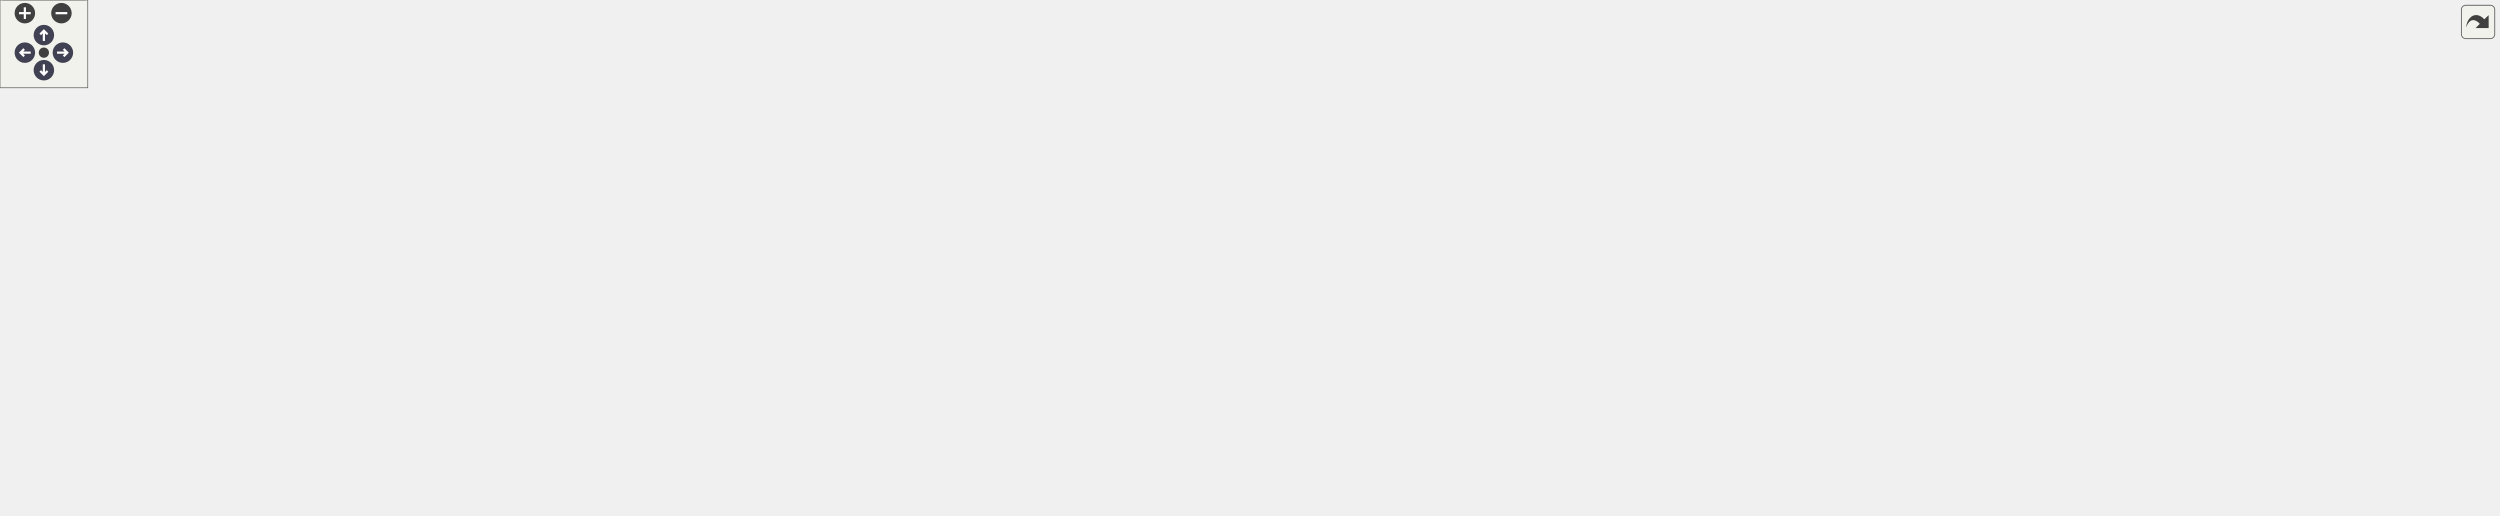
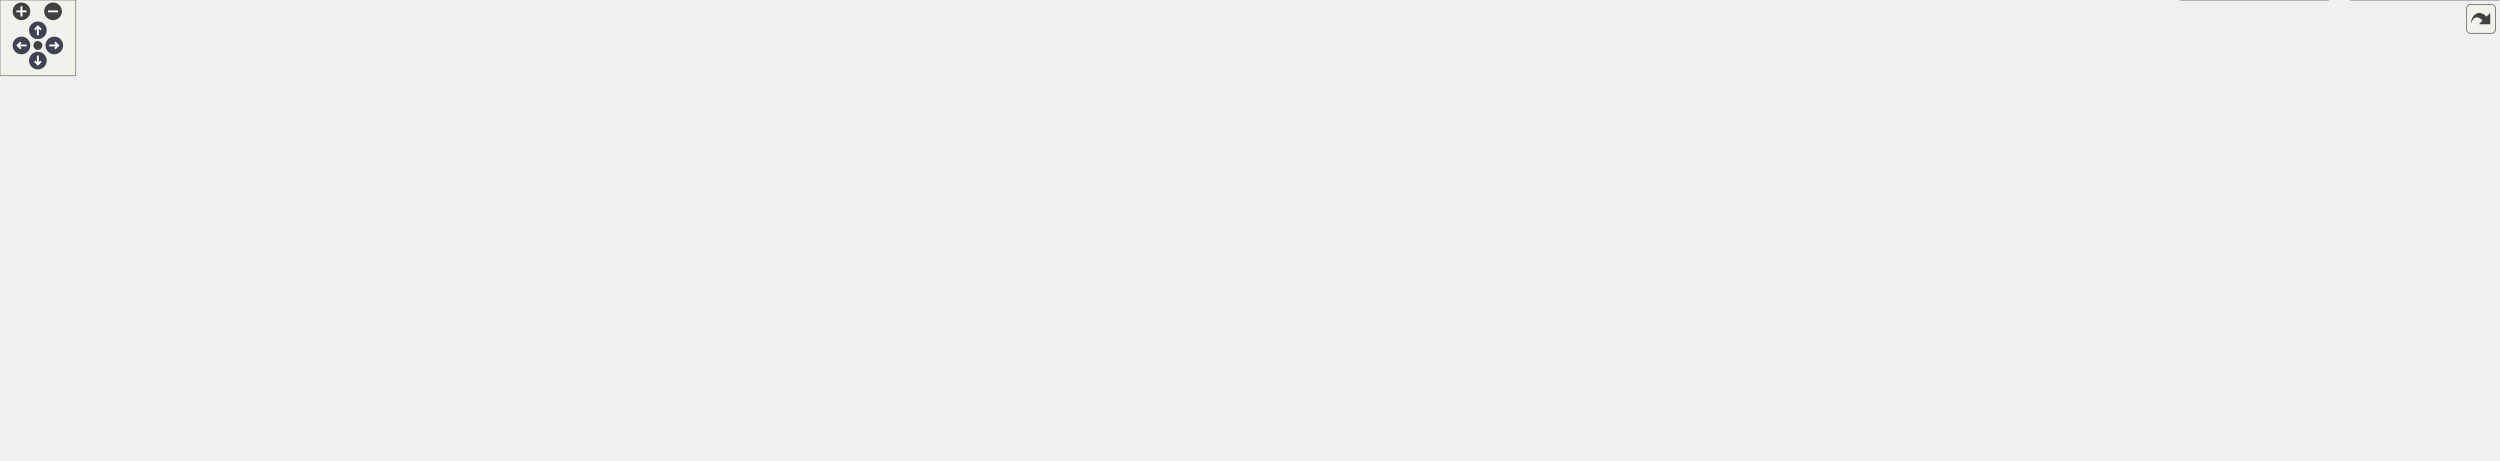
<svg xmlns="http://www.w3.org/2000/svg" xmlns:xlink="http://www.w3.org/1999/xlink" id="main" version="1.1" xml:space="preserve">
  <style type="text/css">
.node, .edge {opacity: 0.7;}
.node.selected, .edge.selected {opacity: 1;}
.edge:hover path { stroke: red; }
.edge:hover polygon { stroke: red; fill: red; }
</style>
  <defs>
    <circle id="rim" cx="0" cy="0" r="7" />
    <circle id="rim2" cx="0" cy="0" r="3.5" />
    <g id="zoomPlus">
      <use xlink:href="#rim" fill="#404040">
        <set attributeName="fill" to="#808080" begin="zoomplus.mouseover" end="zoomplus.mouseout" />
      </use>
      <path d="M-4,0h8M0,-4v8" fill="none" stroke="white" stroke-width="1.5" pointer-events="none" />
    </g>
    <g id="zoomMin">
      <use xlink:href="#rim" fill="#404040">
        <set attributeName="fill" to="#808080" begin="zoomminus.mouseover" end="zoomminus.mouseout" />
      </use>
      <path d="M-4,0h8" fill="none" stroke="white" stroke-width="1.5" pointer-events="none" />
    </g>
    <g id="arrowUp" transform="translate(30 24)">
      <use xlink:href="#rim" />
      <path pointer-events="none" fill="none" stroke="white" stroke-width="1.5" d="M0,-3.0v7 M-2.5,-0.5L0,-3.0L2.5,-0.5" />
    </g>
    <g id="arrowRight" transform="rotate(90) translate(36 -43)">
      <use xlink:href="#rim" />
      <path pointer-events="none" fill="none" stroke="white" stroke-width="1.5" d="M0,-3.0v7 M-2.5,-0.5L0,-3.0L2.5,-0.5" />
    </g>
    <g id="arrowDown" transform="rotate(180) translate(-30 -48)">
      <use xlink:href="#rim" />
      <path pointer-events="none" fill="none" stroke="white" stroke-width="1.5" d="M0,-3.0v7 M-2.5,-0.5L0,-3.0L2.5,-0.5" />
    </g>
    <g id="arrowLeft" transform="rotate(270) translate(-36 17)">
      <use xlink:href="#rim" />
      <path pointer-events="none" fill="none" stroke="white" stroke-width="1.5" d="M0,-3.0v7 M-2.5,-0.5L0,-3.0L2.5,-0.5" />
    </g>
    <g id="resetDef">
      <use xlink:href="#rim2" fill="#404040">
        <set attributeName="fill" to="#808080" begin="reset.mouseover" end="reset.mouseout" />
      </use>
    </g>
  </defs>
  <svg id="graph" class="graph">
    <g id="viewport">
      <g id="Node000001" class="node">
        <g id="a_Node000001">
          <a xlink:title=" ">
-             <polygon fill="#999999" stroke="#666666" points="527.88,-292 414.38,-292 414.38,-260 527.88,-260 527.88,-292" />
-             <text text-anchor="start" x="422.38" y="-278.5" font-family="Helvetica,sans-Serif" font-size="10.00">lib/comms/LoRa/LoRa</text>
-             <text text-anchor="middle" x="471.12" y="-266.5" font-family="Helvetica,sans-Serif" font-size="10.00">-RP2040.h</text>
+             <polygon fill="#999999" stroke="#666666" points="901.88,-304 788.38,-304 788.38,-272 901.88,-272 901.88,-304" />
+             <text text-anchor="start" x="796.38" y="-290.5" font-family="Helvetica,sans-Serif" font-size="10.00">lib/comms/LoRa/LoRa</text>
+             <text text-anchor="middle" x="845.12" y="-278.5" font-family="Helvetica,sans-Serif" font-size="10.00">-RP2040.h</text>
          </a>
        </g>
      </g>
      <g id="Node000002" class="node">
        <g id="a_Node000002">
          <a xlink:href="_lo_ra-_r_p2040_8cpp.html" target="_top" xlink:title=" ">
-             <polygon fill="white" stroke="#666666" points="463.88,-224 350.38,-224 350.38,-192 463.88,-192 463.88,-224" />
-             <text text-anchor="start" x="358.38" y="-210.5" font-family="Helvetica,sans-Serif" font-size="10.00">lib/comms/LoRa/LoRa</text>
-             <text text-anchor="middle" x="407.12" y="-198.5" font-family="Helvetica,sans-Serif" font-size="10.00">-RP2040.cpp</text>
+             <polygon fill="white" stroke="#666666" points="837.88,-236 724.38,-236 724.38,-204 837.88,-204 837.88,-236" />
+             <text text-anchor="start" x="732.38" y="-222.5" font-family="Helvetica,sans-Serif" font-size="10.00">lib/comms/LoRa/LoRa</text>
+             <text text-anchor="middle" x="781.12" y="-210.5" font-family="Helvetica,sans-Serif" font-size="10.00">-RP2040.cpp</text>
          </a>
        </g>
      </g>
      <g id="edge1_Node000001_Node000002" class="edge">
        <g id="a_edge1_Node000001_Node000002">
          <a xlink:title=" ">
-             <path fill="none" stroke="#63b8ff" d="M448.27,-251.43C439.49,-242.38 429.71,-232.29 421.89,-224.22" />
-             <polygon fill="#63b8ff" stroke="#63b8ff" points="445.75,-253.86 455.23,-258.61 450.78,-248.99 445.75,-253.86" />
+             <path fill="none" stroke="#63b8ff" d="M822.27,-263.43C813.49,-254.38 803.71,-244.29 795.89,-236.22" />
+             <polygon fill="#63b8ff" stroke="#63b8ff" points="819.75,-265.86 829.23,-270.61 824.78,-260.99 819.75,-265.86" />
          </a>
        </g>
      </g>
      <g id="Node000003" class="node">
        <g id="a_Node000003">
          <a xlink:href="protocol_8h.html" target="_top" xlink:title=" ">
-             <polygon fill="white" stroke="#666666" points="588.5,-218 481.75,-218 481.75,-198 588.5,-198 588.5,-218" />
-             <text text-anchor="middle" x="535.12" y="-204.5" font-family="Helvetica,sans-Serif" font-size="10.00">lib/comms/protocol.h</text>
+             <polygon fill="white" stroke="#666666" points="962.5,-230 855.75,-230 855.75,-210 962.5,-210 962.5,-230" />
+             <text text-anchor="middle" x="909.12" y="-216.5" font-family="Helvetica,sans-Serif" font-size="10.00">lib/comms/protocol.h</text>
          </a>
        </g>
      </g>
      <g id="edge2_Node000001_Node000003" class="edge">
        <g id="a_edge2_Node000001_Node000003">
          <a xlink:title=" ">
-             <path fill="none" stroke="#63b8ff" d="M493.71,-251.71C504.87,-240.2 517.7,-226.97 526.09,-218.32" />
-             <polygon fill="#63b8ff" stroke="#63b8ff" points="491.47,-248.99 487.02,-258.61 496.5,-253.86 491.47,-248.99" />
+             <path fill="none" stroke="#63b8ff" d="M867.71,-263.71C878.87,-252.2 891.7,-238.97 900.09,-230.32" />
+             <polygon fill="#63b8ff" stroke="#63b8ff" points="865.47,-260.99 861.02,-270.61 870.5,-265.86 865.47,-260.99" />
          </a>
        </g>
      </g>
      <g id="Node000004" class="node">
        <g id="a_Node000004">
          <a xlink:href="includes_8h.html" target="_top" xlink:title=" ">
-             <polygon fill="white" stroke="#666666" points="60.25,-82 0,-82 0,-62 60.25,-62 60.25,-82" />
-             <text text-anchor="middle" x="30.12" y="-68.5" font-family="Helvetica,sans-Serif" font-size="10.00">includes.h</text>
+             <polygon fill="white" stroke="#666666" points="60.25,-94 0,-94 0,-74 60.25,-74 60.25,-94" />
+             <text text-anchor="middle" x="30.12" y="-80.5" font-family="Helvetica,sans-Serif" font-size="10.00">includes.h</text>
          </a>
        </g>
      </g>
      <g id="edge3_Node000003_Node000004" class="edge">
        <g id="a_edge3_Node000003_Node000004">
          <a xlink:title=" ">
-             <path fill="none" stroke="#63b8ff" d="M487.41,-194.98C482.6,-193.91 477.77,-192.9 473.12,-192 362.89,-170.78 331.18,-186.44 223.12,-156 155.72,-137.01 80.86,-99.82 47.64,-82.41" />
-             <polygon fill="#63b8ff" stroke="#63b8ff" points="486.53,-198.37 497.06,-197.2 488.1,-191.54 486.53,-198.37" />
+             <path fill="none" stroke="#63b8ff" d="M863.69,-207.02C858.14,-205.85 852.52,-204.8 847.12,-204 567.06,-162.54 485.91,-236.19 211.12,-168 146.03,-151.85 75.65,-112.51 45.38,-94.4" />
+             <polygon fill="#63b8ff" stroke="#63b8ff" points="862.91,-210.43 873.43,-209.22 864.45,-203.6 862.91,-210.43" />
          </a>
        </g>
      </g>
      <g id="Node000006" class="node">
        <g id="a_Node000006">
          <a xlink:href="commands_8h.html" target="_top" xlink:title=" ">
-             <polygon fill="white" stroke="#666666" points="344.12,-156 232.12,-156 232.12,-124 344.12,-124 344.12,-156" />
-             <text text-anchor="start" x="240.12" y="-142.5" font-family="Helvetica,sans-Serif" font-size="10.00">lib/comms/commands</text>
-             <text text-anchor="middle" x="288.12" y="-130.5" font-family="Helvetica,sans-Serif" font-size="10.00">/commands.h</text>
+             <polygon fill="white" stroke="#666666" points="332.12,-168 220.12,-168 220.12,-136 332.12,-136 332.12,-168" />
+             <text text-anchor="start" x="228.12" y="-154.5" font-family="Helvetica,sans-Serif" font-size="10.00">lib/comms/commands</text>
+             <text text-anchor="middle" x="276.12" y="-142.5" font-family="Helvetica,sans-Serif" font-size="10.00">/commands.h</text>
          </a>
        </g>
      </g>
      <g id="edge5_Node000003_Node000006" class="edge">
        <g id="a_edge5_Node000003_Node000006">
          <a xlink:title=" ">
-             <path fill="none" stroke="#63b8ff" d="M488.72,-194.6C447.81,-183.67 388.08,-167.71 344.44,-156.05" />
-             <polygon fill="#63b8ff" stroke="#63b8ff" points="487.71,-197.95 498.27,-197.15 489.52,-191.19 487.71,-197.95" />
+             <path fill="none" stroke="#63b8ff" d="M863.07,-207.06C857.71,-205.91 852.32,-204.85 847.12,-204 660.05,-173.19 435.21,-159.99 332.4,-155.26" />
+             <polygon fill="#63b8ff" stroke="#63b8ff" points="861.9,-210.38 872.42,-209.19 863.45,-203.56 861.9,-210.38" />
          </a>
        </g>
      </g>
      <g id="Node000009" class="node">
        <g id="a_Node000009">
          <a xlink:href="communication_8h.html" target="_top" xlink:title=" ">
-             <polygon fill="white" stroke="#666666" points="851.25,-150 713,-150 713,-130 851.25,-130 851.25,-150" />
-             <text text-anchor="middle" x="782.12" y="-136.5" font-family="Helvetica,sans-Serif" font-size="10.00">lib/comms/communication.h</text>
+             <polygon fill="white" stroke="#666666" points="978.25,-162 840,-162 840,-142 978.25,-142 978.25,-162" />
+             <text text-anchor="middle" x="909.12" y="-148.5" font-family="Helvetica,sans-Serif" font-size="10.00">lib/comms/communication.h</text>
          </a>
        </g>
      </g>
      <g id="edge8_Node000003_Node000009" class="edge">
        <g id="a_edge8_Node000003_Node000009">
          <a xlink:title=" ">
-             <path fill="none" stroke="#63b8ff" d="M581.53,-194.6C629.51,-181.78 703.36,-162.05 746.8,-150.44" />
-             <polygon fill="#63b8ff" stroke="#63b8ff" points="580.73,-191.19 571.98,-197.15 582.54,-197.95 580.73,-191.19" />
+             <path fill="none" stroke="#63b8ff" d="M909.12,-198.28C909.12,-186.27 909.12,-171.74 909.12,-162.44" />
+             <polygon fill="#63b8ff" stroke="#63b8ff" points="905.63,-198.03 909.13,-208.03 912.63,-198.03 905.63,-198.03" />
          </a>
        </g>
      </g>
      <g id="Node000019" class="node">
        <g id="a_Node000019">
          <a xlink:href="event__manager_8cpp.html" target="_top" xlink:title="Implements the event management system for the Kubisat firmware.">
-             <polygon fill="white" stroke="#666666" points="1708.38,-88 1609.88,-88 1609.88,-56 1708.38,-56 1708.38,-88" />
-             <text text-anchor="start" x="1617.88" y="-74.5" font-family="Helvetica,sans-Serif" font-size="10.00">lib/eventman/event</text>
-             <text text-anchor="middle" x="1659.12" y="-62.5" font-family="Helvetica,sans-Serif" font-size="10.00">_manager.cpp</text>
-           </a>
-         </g>
-       </g>
-       <g id="edge22_Node000003_Node000019" class="edge">
-         <g id="a_edge22_Node000003_Node000019">
-           <a xlink:title=" ">
-             <path fill="none" stroke="#63b8ff" d="M599.8,-202.99C766.7,-191.95 1225.17,-157.24 1601.12,-88 1603.89,-87.49 1606.71,-86.92 1609.55,-86.31" />
-             <polygon fill="#63b8ff" stroke="#63b8ff" points="600.02,-199.47 590.27,-203.62 600.48,-206.45 600.02,-199.47" />
+             <polygon fill="white" stroke="#666666" points="1708.38,-100 1609.88,-100 1609.88,-68 1708.38,-68 1708.38,-100" />
+             <text text-anchor="start" x="1617.88" y="-86.5" font-family="Helvetica,sans-Serif" font-size="10.00">lib/eventman/event</text>
+             <text text-anchor="middle" x="1659.12" y="-74.5" font-family="Helvetica,sans-Serif" font-size="10.00">_manager.cpp</text>
+           </a>
+         </g>
+       </g>
+       <g id="edge26_Node000003_Node000019" class="edge">
+         <g id="a_edge26_Node000003_Node000019">
+           <a xlink:title=" ">
+             <path fill="none" stroke="#63b8ff" d="M973.87,-209.7C1096.75,-191.64 1372,-149.24 1601.12,-100 1603.87,-99.41 1606.68,-98.78 1609.52,-98.12" />
+             <polygon fill="#63b8ff" stroke="#63b8ff" points="973.7,-206.18 964.31,-211.1 974.71,-213.11 973.7,-206.18" />
+           </a>
+         </g>
+       </g>
+       <g id="Node000020" class="node">
+         <g id="a_Node000020">
+           <a xlink:href="test__frame__common_8h.html" target="_top" xlink:title=" ">
+             <polygon fill="white" stroke="#666666" points="1843.75,-100 1726.5,-100 1726.5,-68 1843.75,-68 1843.75,-100" />
+             <text text-anchor="start" x="1734.5" y="-86.5" font-family="Helvetica,sans-Serif" font-size="10.00">test/comms/test_frame</text>
+             <text text-anchor="middle" x="1785.12" y="-74.5" font-family="Helvetica,sans-Serif" font-size="10.00">_common.h</text>
+           </a>
+         </g>
+       </g>
+       <g id="edge27_Node000003_Node000020" class="edge">
+         <g id="a_edge27_Node000003_Node000020">
+           <a xlink:title=" ">
+             <path fill="none" stroke="#63b8ff" d="M974.2,-212.61C1059.06,-203.98 1212.04,-187.44 1342.12,-168 1509.65,-142.97 1551.06,-133.36 1717.12,-100 1720.09,-99.4 1723.12,-98.78 1726.18,-98.14" />
+             <polygon fill="#63b8ff" stroke="#63b8ff" points="974.04,-209.11 964.44,-213.6 974.74,-216.07 974.04,-209.11" />
          </a>
        </g>
      </g>
      <g id="Node000005" class="node">
        <g id="a_Node000005">
          <a xlink:href="main_8cpp.html" target="_top" xlink:title=" ">
-             <polygon fill="white" stroke="#666666" points="58,-20 2.25,-20 2.25,0 58,0 58,-20" />
-             <text text-anchor="middle" x="30.12" y="-6.5" font-family="Helvetica,sans-Serif" font-size="10.00">main.cpp</text>
+             <polygon fill="white" stroke="#666666" points="58,-26 2.25,-26 2.25,-6 58,-6 58,-26" />
+             <text text-anchor="middle" x="30.12" y="-12.5" font-family="Helvetica,sans-Serif" font-size="10.00">main.cpp</text>
          </a>
        </g>
      </g>
      <g id="edge4_Node000004_Node000005" class="edge">
        <g id="a_edge4_Node000004_Node000005">
          <a xlink:title=" ">
-             <path fill="none" stroke="#63b8ff" d="M30.12,-50.25C30.12,-39.97 30.12,-28.09 30.12,-20.11" />
-             <polygon fill="#63b8ff" stroke="#63b8ff" points="26.63,-50.11 30.13,-60.11 33.63,-50.11 26.63,-50.11" />
+             <path fill="none" stroke="#63b8ff" d="M30.12,-62.28C30.12,-50.27 30.12,-35.74 30.12,-26.44" />
+             <polygon fill="#63b8ff" stroke="#63b8ff" points="26.63,-62.03 30.13,-72.03 33.63,-62.03 26.63,-62.03" />
          </a>
        </g>
      </g>
      <g id="Node000007" class="node">
        <g id="a_Node000007">
          <a xlink:href="commands_8cpp.html" target="_top" xlink:title=" ">
-             <polygon fill="white" stroke="#666666" points="344.12,-88 232.12,-88 232.12,-56 344.12,-56 344.12,-88" />
-             <text text-anchor="start" x="240.12" y="-74.5" font-family="Helvetica,sans-Serif" font-size="10.00">lib/comms/commands</text>
-             <text text-anchor="middle" x="288.12" y="-62.5" font-family="Helvetica,sans-Serif" font-size="10.00">/commands.cpp</text>
+             <polygon fill="white" stroke="#666666" points="190.12,-100 78.12,-100 78.12,-68 190.12,-68 190.12,-100" />
+             <text text-anchor="start" x="86.12" y="-86.5" font-family="Helvetica,sans-Serif" font-size="10.00">lib/comms/commands</text>
+             <text text-anchor="middle" x="134.12" y="-74.5" font-family="Helvetica,sans-Serif" font-size="10.00">/commands.cpp</text>
          </a>
        </g>
      </g>
      <g id="edge6_Node000006_Node000007" class="edge">
        <g id="a_edge6_Node000006_Node000007">
          <a xlink:title=" ">
-             <path fill="none" stroke="#63b8ff" d="M288.12,-112.31C288.12,-104.12 288.12,-95.38 288.12,-88.22" />
-             <polygon fill="#63b8ff" stroke="#63b8ff" points="284.63,-112.18 288.13,-122.18 291.63,-112.18 284.63,-112.18" />
+             <path fill="none" stroke="#63b8ff" d="M232.54,-130.74C211.5,-120.96 186.67,-109.42 167.21,-100.38" />
+             <polygon fill="#63b8ff" stroke="#63b8ff" points="230.92,-133.85 241.46,-134.89 233.87,-127.5 230.92,-133.85" />
          </a>
        </g>
      </g>
      <g id="Node000008" class="node">
        <g id="a_Node000008">
          <a xlink:href="diagnostic__commands_8cpp.html" target="_top" xlink:title=" ">
-             <polygon fill="white" stroke="#666666" points="213.75,-88 78.5,-88 78.5,-56 213.75,-56 213.75,-88" />
-             <text text-anchor="start" x="86.5" y="-74.5" font-family="Helvetica,sans-Serif" font-size="10.00">lib/comms/commands</text>
-             <text text-anchor="middle" x="146.12" y="-62.5" font-family="Helvetica,sans-Serif" font-size="10.00">/diagnostic_commands.cpp</text>
+             <polygon fill="white" stroke="#666666" points="343.75,-100 208.5,-100 208.5,-68 343.75,-68 343.75,-100" />
+             <text text-anchor="start" x="216.5" y="-86.5" font-family="Helvetica,sans-Serif" font-size="10.00">lib/comms/commands</text>
+             <text text-anchor="middle" x="276.12" y="-74.5" font-family="Helvetica,sans-Serif" font-size="10.00">/diagnostic_commands.cpp</text>
          </a>
        </g>
      </g>
      <g id="edge7_Node000006_Node000008" class="edge">
        <g id="a_edge7_Node000006_Node000008">
          <a xlink:title=" ">
-             <path fill="none" stroke="#63b8ff" d="M244.54,-118.74C223.5,-108.96 198.67,-97.42 179.21,-88.38" />
-             <polygon fill="#63b8ff" stroke="#63b8ff" points="242.92,-121.85 253.46,-122.89 245.87,-115.5 242.92,-121.85" />
+             <path fill="none" stroke="#63b8ff" d="M276.12,-124.31C276.12,-116.12 276.12,-107.38 276.12,-100.22" />
+             <polygon fill="#63b8ff" stroke="#63b8ff" points="272.63,-124.18 276.13,-134.18 279.63,-124.18 272.63,-124.18" />
          </a>
        </g>
      </g>
      <g id="edge9_Node000009_Node000004" class="edge">
        <g id="a_edge9_Node000009_Node000004">
          <a xlink:title=" ">
-             <path fill="none" stroke="#63b8ff" d="M701.46,-136.23C541.11,-130.23 187.56,-114.4 69.12,-88 63.18,-86.67 56.93,-84.6 51.23,-82.42" />
-             <polygon fill="#63b8ff" stroke="#63b8ff" points="701.03,-139.71 711.15,-136.59 701.29,-132.72 701.03,-139.71" />
+             <path fill="none" stroke="#63b8ff" d="M828.51,-149.25C647.3,-144.79 212.39,-131.12 69.12,-100 63.17,-98.71 56.92,-96.65 51.22,-94.46" />
+             <polygon fill="#63b8ff" stroke="#63b8ff" points="828.22,-152.74 838.31,-149.48 828.39,-145.74 828.22,-152.74" />
          </a>
        </g>
      </g>
      <g id="edge11_Node000009_Node000007" class="edge">
        <g id="a_edge11_Node000009_Node000007">
          <a xlink:title=" ">
-             <path fill="none" stroke="#63b8ff" d="M701.37,-132.04C614.85,-123.96 473.69,-109.01 353.12,-88 350.27,-87.5 347.36,-86.96 344.42,-86.38" />
-             <polygon fill="#63b8ff" stroke="#63b8ff" points="700.9,-135.51 711.18,-132.94 701.55,-128.54 700.9,-135.51" />
+             <path fill="none" stroke="#63b8ff" d="M828.5,-149.27C696.33,-145.53 425.63,-134.06 199.12,-100 196.26,-99.57 193.34,-99.08 190.39,-98.55" />
+             <polygon fill="#63b8ff" stroke="#63b8ff" points="828.09,-152.76 838.18,-149.54 828.28,-145.77 828.09,-152.76" />
          </a>
        </g>
      </g>
      <g id="edge12_Node000009_Node000008" class="edge">
        <g id="a_edge12_Node000009_Node000008">
          <a xlink:title=" ">
-             <path fill="none" stroke="#63b8ff" d="M701.36,-134.21C592.41,-127.16 392.48,-112.16 223.12,-88 220.16,-87.58 217.13,-87.12 214.08,-86.63" />
-             <polygon fill="#63b8ff" stroke="#63b8ff" points="700.87,-137.69 711.07,-134.83 701.31,-130.7 700.87,-137.69" />
+             <path fill="none" stroke="#63b8ff" d="M828.35,-146.16C719.88,-139.07 521.34,-124.04 353.12,-100 350.16,-99.58 347.13,-99.11 344.08,-98.62" />
+             <polygon fill="#63b8ff" stroke="#63b8ff" points="827.8,-149.63 838.01,-146.78 828.25,-142.64 827.8,-149.63" />
          </a>
        </g>
      </g>
      <g id="Node000010" class="node">
        <g id="a_Node000010">
          <a xlink:href="clock__commands_8cpp.html" target="_top" xlink:title=" ">
-             <polygon fill="white" stroke="#666666" points="1328.25,-88 1214,-88 1214,-56 1328.25,-56 1328.25,-88" />
-             <text text-anchor="start" x="1222" y="-74.5" font-family="Helvetica,sans-Serif" font-size="10.00">lib/comms/commands</text>
-             <text text-anchor="middle" x="1271.12" y="-62.5" font-family="Helvetica,sans-Serif" font-size="10.00">/clock_commands.cpp</text>
+             <polygon fill="white" stroke="#666666" points="900.25,-100 786,-100 786,-68 900.25,-68 900.25,-100" />
+             <text text-anchor="start" x="794" y="-86.5" font-family="Helvetica,sans-Serif" font-size="10.00">lib/comms/commands</text>
+             <text text-anchor="middle" x="843.12" y="-74.5" font-family="Helvetica,sans-Serif" font-size="10.00">/clock_commands.cpp</text>
          </a>
        </g>
      </g>
      <g id="edge10_Node000009_Node000010" class="edge">
        <g id="a_edge10_Node000009_Node000010">
          <a xlink:title=" ">
-             <path fill="none" stroke="#63b8ff" d="M863.12,-131.75C948.53,-123.52 1086.85,-108.51 1205.12,-88 1207.9,-87.52 1210.74,-86.99 1213.6,-86.44" />
-             <polygon fill="#63b8ff" stroke="#63b8ff" points="862.82,-128.26 853.19,-132.7 863.48,-135.23 862.82,-128.26" />
+             <path fill="none" stroke="#63b8ff" d="M891.73,-133.6C881.38,-123.26 868.38,-110.25 858.43,-100.3" />
+             <polygon fill="#63b8ff" stroke="#63b8ff" points="889.05,-135.88 898.6,-140.47 894,-130.93 889.05,-135.88" />
          </a>
        </g>
      </g>
      <g id="Node000011" class="node">
        <g id="a_Node000011">
          <a xlink:href="event__commands_8cpp.html" target="_top" xlink:title=" ">
-             <polygon fill="white" stroke="#666666" points="1461.62,-88 1346.62,-88 1346.62,-56 1461.62,-56 1461.62,-88" />
-             <text text-anchor="start" x="1354.62" y="-74.5" font-family="Helvetica,sans-Serif" font-size="10.00">lib/comms/commands</text>
-             <text text-anchor="middle" x="1404.12" y="-62.5" font-family="Helvetica,sans-Serif" font-size="10.00">/event_commands.cpp</text>
+             <polygon fill="white" stroke="#666666" points="1033.62,-100 918.62,-100 918.62,-68 1033.62,-68 1033.62,-100" />
+             <text text-anchor="start" x="926.62" y="-86.5" font-family="Helvetica,sans-Serif" font-size="10.00">lib/comms/commands</text>
+             <text text-anchor="middle" x="976.12" y="-74.5" font-family="Helvetica,sans-Serif" font-size="10.00">/event_commands.cpp</text>
          </a>
        </g>
      </g>
      <g id="edge13_Node000009_Node000011" class="edge">
        <g id="a_edge13_Node000009_Node000011">
          <a xlink:title=" ">
-             <path fill="none" stroke="#63b8ff" d="M863.19,-134.83C971.65,-128.49 1169.74,-114.32 1337.12,-88 1340.19,-87.52 1343.32,-86.98 1346.47,-86.4" />
-             <polygon fill="#63b8ff" stroke="#63b8ff" points="862.99,-131.33 853.21,-135.4 863.39,-138.32 862.99,-131.33" />
+             <path fill="none" stroke="#63b8ff" d="M926.78,-133.6C937.29,-123.26 950.49,-110.25 960.59,-100.3" />
+             <polygon fill="#63b8ff" stroke="#63b8ff" points="924.47,-130.97 919.8,-140.48 929.38,-135.96 924.47,-130.97" />
          </a>
        </g>
      </g>
      <g id="Node000012" class="node">
        <g id="a_Node000012">
          <a xlink:href="gps__commands_8cpp.html" target="_top" xlink:title=" ">
-             <polygon fill="white" stroke="#666666" points="1592.12,-88 1480.12,-88 1480.12,-56 1592.12,-56 1592.12,-88" />
-             <text text-anchor="start" x="1488.12" y="-74.5" font-family="Helvetica,sans-Serif" font-size="10.00">lib/comms/commands</text>
-             <text text-anchor="middle" x="1536.12" y="-62.5" font-family="Helvetica,sans-Serif" font-size="10.00">/gps_commands.cpp</text>
+             <polygon fill="white" stroke="#666666" points="1164.12,-100 1052.12,-100 1052.12,-68 1164.12,-68 1164.12,-100" />
+             <text text-anchor="start" x="1060.12" y="-86.5" font-family="Helvetica,sans-Serif" font-size="10.00">lib/comms/commands</text>
+             <text text-anchor="middle" x="1108.12" y="-74.5" font-family="Helvetica,sans-Serif" font-size="10.00">/gps_commands.cpp</text>
          </a>
        </g>
      </g>
      <g id="edge14_Node000009_Node000012" class="edge">
        <g id="a_edge14_Node000009_Node000012">
          <a xlink:title=" ">
-             <path fill="none" stroke="#63b8ff" d="M862.79,-137.02C991.9,-132.97 1252.69,-121.09 1471.12,-88 1473.99,-87.57 1476.91,-87.07 1479.86,-86.54" />
-             <polygon fill="#63b8ff" stroke="#63b8ff" points="862.86,-133.52 852.97,-137.32 863.08,-140.52 862.86,-133.52" />
+             <path fill="none" stroke="#63b8ff" d="M948.53,-137.93C981.05,-127.15 1027.27,-111.82 1061.61,-100.43" />
+             <polygon fill="#63b8ff" stroke="#63b8ff" points="947.46,-134.6 939.07,-141.07 949.67,-141.24 947.46,-134.6" />
          </a>
        </g>
      </g>
      <g id="Node000013" class="node">
        <g id="a_Node000013">
          <a xlink:href="power__commands_8cpp.html" target="_top" xlink:title=" ">
-             <polygon fill="white" stroke="#666666" points="479.75,-88 362.5,-88 362.5,-56 479.75,-56 479.75,-88" />
-             <text text-anchor="start" x="370.5" y="-74.5" font-family="Helvetica,sans-Serif" font-size="10.00">lib/comms/commands</text>
-             <text text-anchor="middle" x="421.12" y="-62.5" font-family="Helvetica,sans-Serif" font-size="10.00">/power_commands.cpp</text>
+             <polygon fill="white" stroke="#666666" points="1299.75,-100 1182.5,-100 1182.5,-68 1299.75,-68 1299.75,-100" />
+             <text text-anchor="start" x="1190.5" y="-86.5" font-family="Helvetica,sans-Serif" font-size="10.00">lib/comms/commands</text>
+             <text text-anchor="middle" x="1241.12" y="-74.5" font-family="Helvetica,sans-Serif" font-size="10.00">/power_commands.cpp</text>
          </a>
        </g>
      </g>
      <g id="edge15_Node000009_Node000013" class="edge">
        <g id="a_edge15_Node000009_Node000013">
          <a xlink:title=" ">
-             <path fill="none" stroke="#63b8ff" d="M711.92,-127.69C652.46,-117.89 565.03,-102.97 489.12,-88 486.16,-87.42 483.13,-86.8 480.06,-86.17" />
-             <polygon fill="#63b8ff" stroke="#63b8ff" points="711.13,-131.1 721.56,-129.27 712.26,-124.2 711.13,-131.1" />
+             <path fill="none" stroke="#63b8ff" d="M971.33,-139.46C1024.89,-129.41 1104.2,-114.26 1173.12,-100 1176.08,-99.39 1179.11,-98.75 1182.17,-98.1" />
+             <polygon fill="#63b8ff" stroke="#63b8ff" points="970.98,-135.97 961.8,-141.25 972.27,-142.85 970.98,-135.97" />
          </a>
        </g>
      </g>
      <g id="Node000014" class="node">
        <g id="a_Node000014">
          <a xlink:href="communication_8cpp.html" target="_top" xlink:title=" ">
-             <polygon fill="white" stroke="#666666" points="646.5,-82 497.75,-82 497.75,-62 646.5,-62 646.5,-82" />
-             <text text-anchor="middle" x="572.12" y="-68.5" font-family="Helvetica,sans-Serif" font-size="10.00">lib/comms/communication.cpp</text>
+             <polygon fill="white" stroke="#666666" points="1466.5,-94 1317.75,-94 1317.75,-74 1466.5,-74 1466.5,-94" />
+             <text text-anchor="middle" x="1392.12" y="-80.5" font-family="Helvetica,sans-Serif" font-size="10.00">lib/comms/communication.cpp</text>
          </a>
        </g>
      </g>
      <g id="edge16_Node000009_Node000014" class="edge">
        <g id="a_edge16_Node000009_Node000014">
          <a xlink:title=" ">
-             <path fill="none" stroke="#63b8ff" d="M741.12,-126.11C700.3,-113.28 638.62,-93.9 602.16,-82.44" />
-             <polygon fill="#63b8ff" stroke="#63b8ff" points="740,-129.43 750.59,-129.09 742.1,-122.75 740,-129.43" />
+             <path fill="none" stroke="#63b8ff" d="M989.75,-141.97C1070.65,-132.61 1198.77,-117 1309.12,-100 1319.83,-98.35 1331.29,-96.4 1342.16,-94.46" />
+             <polygon fill="#63b8ff" stroke="#63b8ff" points="989.69,-138.45 980.15,-143.07 990.49,-145.41 989.69,-138.45" />
          </a>
        </g>
      </g>
      <g id="Node000015" class="node">
        <g id="a_Node000015">
          <a xlink:href="frame_8cpp.html" target="_top" xlink:title="Implements functions for encoding, decoding, building, and processing Frames.">
-             <polygon fill="white" stroke="#666666" points="771.88,-82 664.38,-82 664.38,-62 771.88,-62 771.88,-82" />
-             <text text-anchor="middle" x="718.12" y="-68.5" font-family="Helvetica,sans-Serif" font-size="10.00">lib/comms/frame.cpp</text>
+             <polygon fill="white" stroke="#666666" points="1591.88,-94 1484.38,-94 1484.38,-74 1591.88,-74 1591.88,-94" />
+             <text text-anchor="middle" x="1538.12" y="-80.5" font-family="Helvetica,sans-Serif" font-size="10.00">lib/comms/frame.cpp</text>
          </a>
        </g>
      </g>
      <g id="edge17_Node000009_Node000015" class="edge">
        <g id="a_edge17_Node000009_Node000015">
          <a xlink:title=" ">
-             <path fill="none" stroke="#63b8ff" d="M765.26,-121.61C753.1,-109.07 737.16,-92.63 727.28,-82.44" />
-             <polygon fill="#63b8ff" stroke="#63b8ff" points="762.43,-123.71 771.9,-128.46 767.45,-118.84 762.43,-123.71" />
+             <path fill="none" stroke="#63b8ff" d="M989.7,-147.39C1099.89,-141.63 1303.49,-128.02 1475.12,-100 1484,-98.55 1493.48,-96.54 1502.32,-94.47" />
+             <polygon fill="#63b8ff" stroke="#63b8ff" points="989.68,-143.89 979.87,-147.9 990.04,-150.88 989.68,-143.89" />
          </a>
        </g>
      </g>
      <g id="Node000016" class="node">
        <g id="a_Node000016">
          <a xlink:href="receive_8cpp.html" target="_top" xlink:title="Implements functions for receiving and processing data, including LoRa and UART input.">
-             <polygon fill="white" stroke="#666666" points="904.25,-82 790,-82 790,-62 904.25,-62 904.25,-82" />
-             <text text-anchor="middle" x="847.12" y="-68.5" font-family="Helvetica,sans-Serif" font-size="10.00">lib/comms/receive.cpp</text>
+             <polygon fill="white" stroke="#666666" points="476.25,-94 362,-94 362,-74 476.25,-74 476.25,-94" />
+             <text text-anchor="middle" x="419.12" y="-80.5" font-family="Helvetica,sans-Serif" font-size="10.00">lib/comms/receive.cpp</text>
          </a>
        </g>
      </g>
      <g id="edge18_Node000009_Node000016" class="edge">
        <g id="a_edge18_Node000009_Node000016">
          <a xlink:title=" ">
-             <path fill="none" stroke="#63b8ff" d="M799.25,-121.61C811.6,-109.07 827.8,-92.63 837.83,-82.44" />
-             <polygon fill="#63b8ff" stroke="#63b8ff" points="797.02,-118.88 792.5,-128.47 802.01,-123.8 797.02,-118.88" />
+             <path fill="none" stroke="#63b8ff" d="M828.31,-143.8C742.73,-135.58 603.86,-120.58 485.12,-100 476.21,-98.46 466.69,-96.48 457.73,-94.48" />
+             <polygon fill="#63b8ff" stroke="#63b8ff" points="827.98,-147.28 838.26,-144.74 828.64,-140.31 827.98,-147.28" />
          </a>
        </g>
      </g>
      <g id="Node000017" class="node">
        <g id="a_Node000017">
          <a xlink:href="send_8cpp.html" target="_top" xlink:title="Implements functions for sending data, including LoRa messages and Frames.">
-             <polygon fill="white" stroke="#666666" points="1026,-82 922.25,-82 922.25,-62 1026,-62 1026,-82" />
-             <text text-anchor="middle" x="974.12" y="-68.5" font-family="Helvetica,sans-Serif" font-size="10.00">lib/comms/send.cpp</text>
+             <polygon fill="white" stroke="#666666" points="598,-94 494.25,-94 494.25,-74 598,-74 598,-94" />
+             <text text-anchor="middle" x="546.12" y="-80.5" font-family="Helvetica,sans-Serif" font-size="10.00">lib/comms/send.cpp</text>
          </a>
        </g>
      </g>
      <g id="edge19_Node000009_Node000017" class="edge">
        <g id="a_edge19_Node000009_Node000017">
          <a xlink:title=" ">
-             <path fill="none" stroke="#63b8ff" d="M820.1,-125.95C857.42,-113.12 913.47,-93.85 946.67,-82.44" />
-             <polygon fill="#63b8ff" stroke="#63b8ff" points="819.38,-122.49 811.07,-129.05 821.66,-129.11 819.38,-122.49" />
+             <path fill="none" stroke="#63b8ff" d="M833.54,-139.82C772.28,-130.38 683.84,-115.89 607.12,-100 599.22,-98.36 590.79,-96.42 582.8,-94.48" />
+             <polygon fill="#63b8ff" stroke="#63b8ff" points="832.74,-143.24 843.16,-141.29 833.8,-136.32 832.74,-143.24" />
          </a>
        </g>
      </g>
      <g id="Node000018" class="node">
        <g id="a_Node000018">
          <a xlink:href="utils__converters_8cpp.html" target="_top" xlink:title="Implements utility functions for converting between different data types.">
-             <polygon fill="white" stroke="#666666" points="1196,-82 1044.25,-82 1044.25,-62 1196,-62 1196,-82" />
-             <text text-anchor="middle" x="1120.12" y="-68.5" font-family="Helvetica,sans-Serif" font-size="10.00">lib/comms/utils_converters.cpp</text>
+             <polygon fill="white" stroke="#666666" points="768,-94 616.25,-94 616.25,-74 768,-74 768,-94" />
+             <text text-anchor="middle" x="692.12" y="-80.5" font-family="Helvetica,sans-Serif" font-size="10.00">lib/comms/utils_converters.cpp</text>
          </a>
        </g>
      </g>
      <g id="edge20_Node000009_Node000018" class="edge">
        <g id="a_edge20_Node000009_Node000018">
          <a xlink:title=" ">
-             <path fill="none" stroke="#63b8ff" d="M841.5,-127.41C906.88,-114.64 1010.77,-94.35 1071.51,-82.49" />
-             <polygon fill="#63b8ff" stroke="#63b8ff" points="841.18,-123.9 832.04,-129.25 842.52,-130.77 841.18,-123.9" />
+             <path fill="none" stroke="#63b8ff" d="M867.29,-138.28C825.11,-125.45 761,-105.95 723.16,-94.44" />
+             <polygon fill="#63b8ff" stroke="#63b8ff" points="866,-141.54 876.59,-141.1 868.04,-134.84 866,-141.54" />
          </a>
        </g>
      </g>
      <g id="edge21_Node000009_Node000019" class="edge">
        <g id="a_edge21_Node000009_Node000019">
          <a xlink:title=" ">
-             <path fill="none" stroke="#63b8ff" d="M862.81,-139.06C1010.33,-138.04 1333.05,-130.61 1601.12,-88 1603.9,-87.56 1606.73,-87.04 1609.58,-86.48" />
-             <polygon fill="#63b8ff" stroke="#63b8ff" points="863.14,-135.56 853.16,-139.12 863.18,-142.56 863.14,-135.56" />
+             <path fill="none" stroke="#63b8ff" d="M989.73,-149.74C1119.38,-146.67 1381.9,-136.13 1601.12,-100 1603.9,-99.54 1606.73,-99.02 1609.58,-98.44" />
+             <polygon fill="#63b8ff" stroke="#63b8ff" points="989.79,-146.24 979.88,-149.96 989.95,-153.24 989.79,-146.24" />
+           </a>
+         </g>
+       </g>
+       <g id="edge22_Node000009_Node000020" class="edge">
+         <g id="a_edge22_Node000009_Node000020">
+           <a xlink:title=" ">
+             <path fill="none" stroke="#63b8ff" d="M990.15,-150.01C1136.16,-147.3 1452.88,-137.26 1717.12,-100 1720.12,-99.58 1723.17,-99.1 1726.25,-98.57" />
+             <polygon fill="#63b8ff" stroke="#63b8ff" points="990.11,-146.51 980.18,-150.18 990.24,-153.51 990.11,-146.51" />
+           </a>
+         </g>
+       </g>
+       <g id="Node000021" class="node">
+         <g id="a_Node000021">
+           <a xlink:href="test__converters_8cpp.html" target="_top" xlink:title=" ">
+             <polygon fill="white" stroke="#666666" points="1708.62,-26 1551.62,-26 1551.62,-6 1708.62,-6 1708.62,-26" />
+             <text text-anchor="middle" x="1630.12" y="-12.5" font-family="Helvetica,sans-Serif" font-size="10.00">test/comms/test_converters.cpp</text>
+           </a>
+         </g>
+       </g>
+       <g id="edge23_Node000020_Node000021" class="edge">
+         <g id="a_edge23_Node000020_Node000021">
+           <a xlink:title=" ">
+             <path fill="none" stroke="#63b8ff" d="M1738.23,-63.03C1709.73,-50.9 1674.66,-35.96 1652.34,-26.46" />
+             <polygon fill="#63b8ff" stroke="#63b8ff" points="1736.82,-66.24 1747.39,-66.93 1739.56,-59.79 1736.82,-66.24" />
+           </a>
+         </g>
+       </g>
+       <g id="Node000022" class="node">
+         <g id="a_Node000022">
+           <a xlink:href="test__frame__build_8cpp.html" target="_top" xlink:title=" ">
+             <polygon fill="white" stroke="#666666" points="1843.75,-32 1726.5,-32 1726.5,0 1843.75,0 1843.75,-32" />
+             <text text-anchor="start" x="1734.5" y="-18.5" font-family="Helvetica,sans-Serif" font-size="10.00">test/comms/test_frame</text>
+             <text text-anchor="middle" x="1785.12" y="-6.5" font-family="Helvetica,sans-Serif" font-size="10.00">_build.cpp</text>
+           </a>
+         </g>
+       </g>
+       <g id="edge24_Node000020_Node000022" class="edge">
+         <g id="a_edge24_Node000020_Node000022">
+           <a xlink:title=" ">
+             <path fill="none" stroke="#63b8ff" d="M1785.12,-56.31C1785.12,-48.12 1785.12,-39.38 1785.12,-32.22" />
+             <polygon fill="#63b8ff" stroke="#63b8ff" points="1781.63,-56.18 1785.13,-66.18 1788.63,-56.18 1781.63,-56.18" />
+           </a>
+         </g>
+       </g>
+       <g id="Node000023" class="node">
+         <g id="a_Node000023">
+           <a xlink:href="test__frame__coding_8cpp.html" target="_top" xlink:title=" ">
+             <polygon fill="white" stroke="#666666" points="1978.75,-32 1861.5,-32 1861.5,0 1978.75,0 1978.75,-32" />
+             <text text-anchor="start" x="1869.5" y="-18.5" font-family="Helvetica,sans-Serif" font-size="10.00">test/comms/test_frame</text>
+             <text text-anchor="middle" x="1920.12" y="-6.5" font-family="Helvetica,sans-Serif" font-size="10.00">_coding.cpp</text>
+           </a>
+         </g>
+       </g>
+       <g id="edge25_Node000020_Node000023" class="edge">
+         <g id="a_edge25_Node000020_Node000023">
+           <a xlink:title=" ">
+             <path fill="none" stroke="#63b8ff" d="M1827.11,-62.47C1847,-52.75 1870.34,-41.34 1888.67,-32.38" />
+             <polygon fill="#63b8ff" stroke="#63b8ff" points="1825.58,-59.32 1818.14,-66.86 1828.66,-65.61 1825.58,-59.32" />
          </a>
        </g>
      </g>
    </g>
  </svg>
  <g id="navigator" transform="translate(0 0)" fill="#404254">
    <rect fill="#f2f5e9" fill-opacity="0.5" stroke="#606060" stroke-width=".5" x="0" y="0" width="60" height="60" />
    <use id="zoomplus" xlink:href="#zoomPlus" x="17" y="9" />
    <use id="zoomminus" xlink:href="#zoomMin" x="42" y="9" />
    <use id="reset" xlink:href="#resetDef" x="30" y="36" />
    <use id="arrowup" xlink:href="#arrowUp" x="0" y="0" />
    <use id="arrowright" xlink:href="#arrowRight" x="0" y="0" />
    <use id="arrowdown" xlink:href="#arrowDown" x="0" y="0" />
    <use id="arrowleft" xlink:href="#arrowLeft" x="0" y="0" />
  </g>
  <svg viewBox="0 0 15 15" width="100%" height="30px" preserveAspectRatio="xMaxYMin meet">
    <g id="arrow_out" transform="scale(0.3 0.3)">
      <a xlink:href="_lo_ra-_r_p2040_8h__dep__incl_org.svg" target="_base">
        <rect id="button" ry="5" rx="5" y="6" x="6" height="38" width="38" fill="#f2f5e9" fill-opacity="0.5" stroke="#606060" stroke-width="1.0" />
        <path id="arrow" d="M 11.5,31.437 C 11.94,20.098 22.043,11.323 32.159,21.979 L 37.069,17.246 C 37.069,17.246 37.088,32 37.088,32 L 22.16,31.978 C 22.16,31.978 26.998,27.14 26.998,27.14 C 18.529,18.264 13.292,25.23 11.5,31.437 z" style="fill:#404040;" />
      </a>
    </g>
  </svg>
  <style type="text/css">

[data-mouse-over-selected='false'] { opacity: 0.7; }
[data-mouse-over-selected='true']  { opacity: 1.0; }

</style>
</svg>
